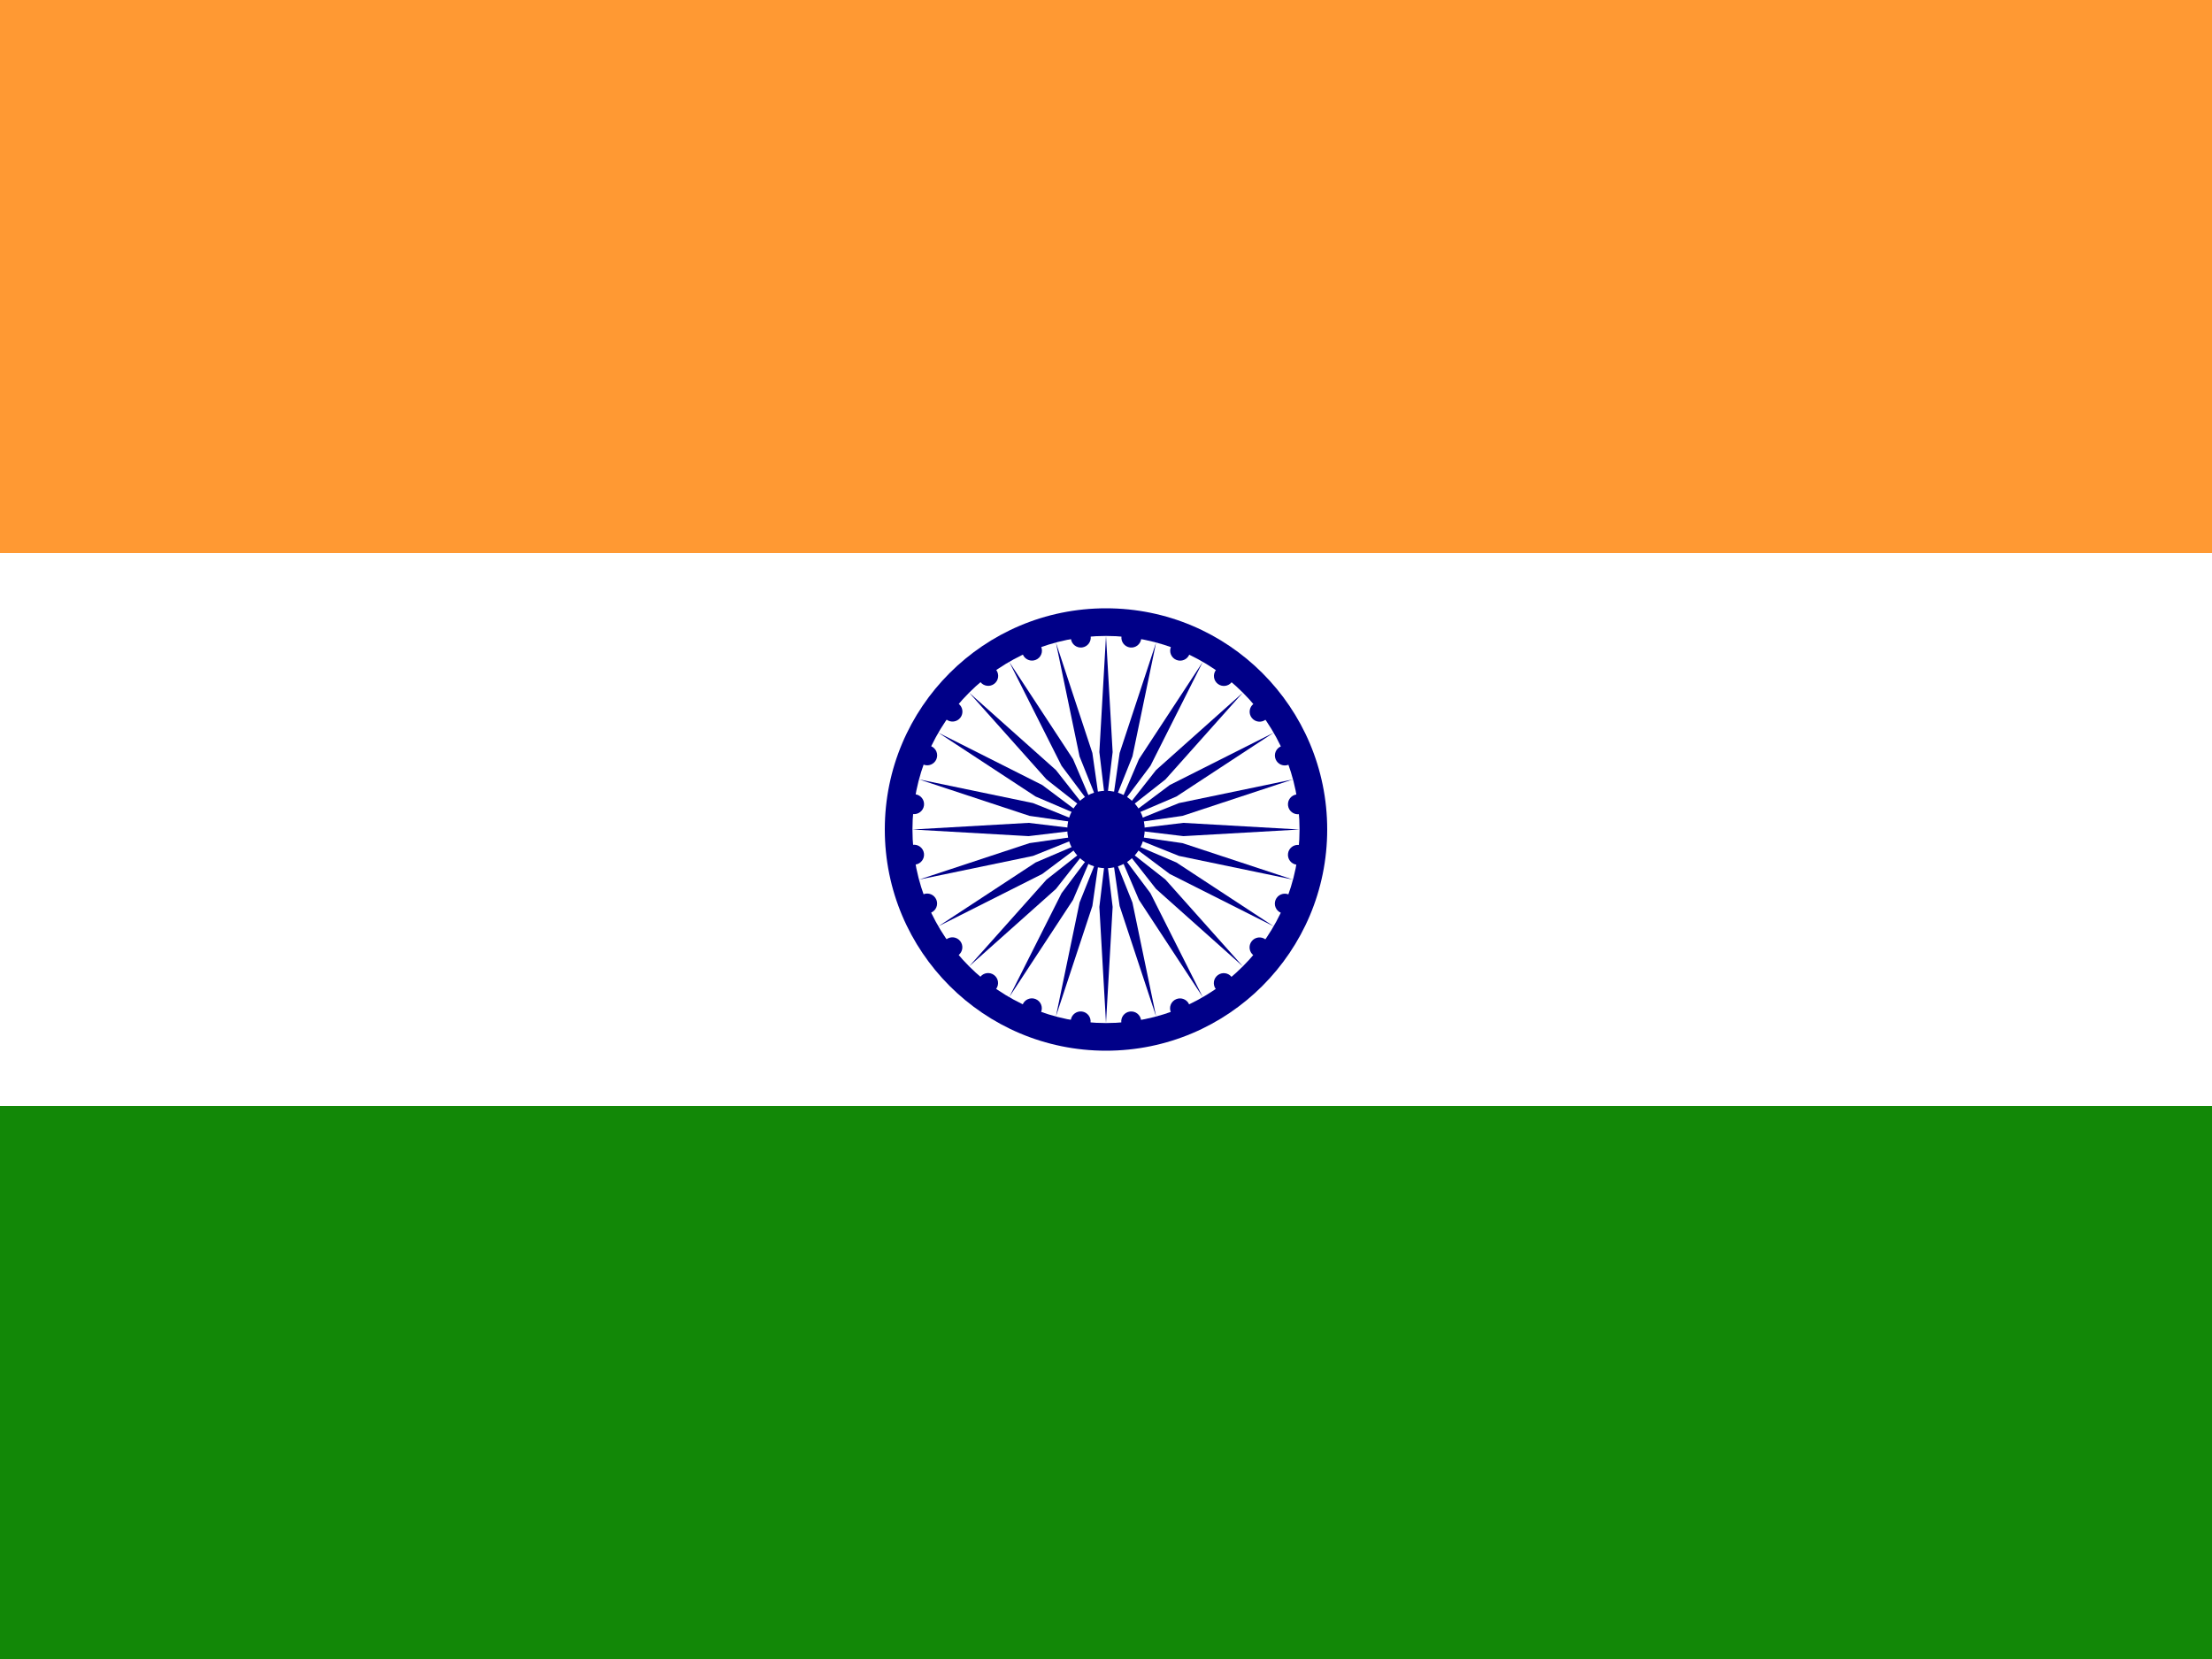
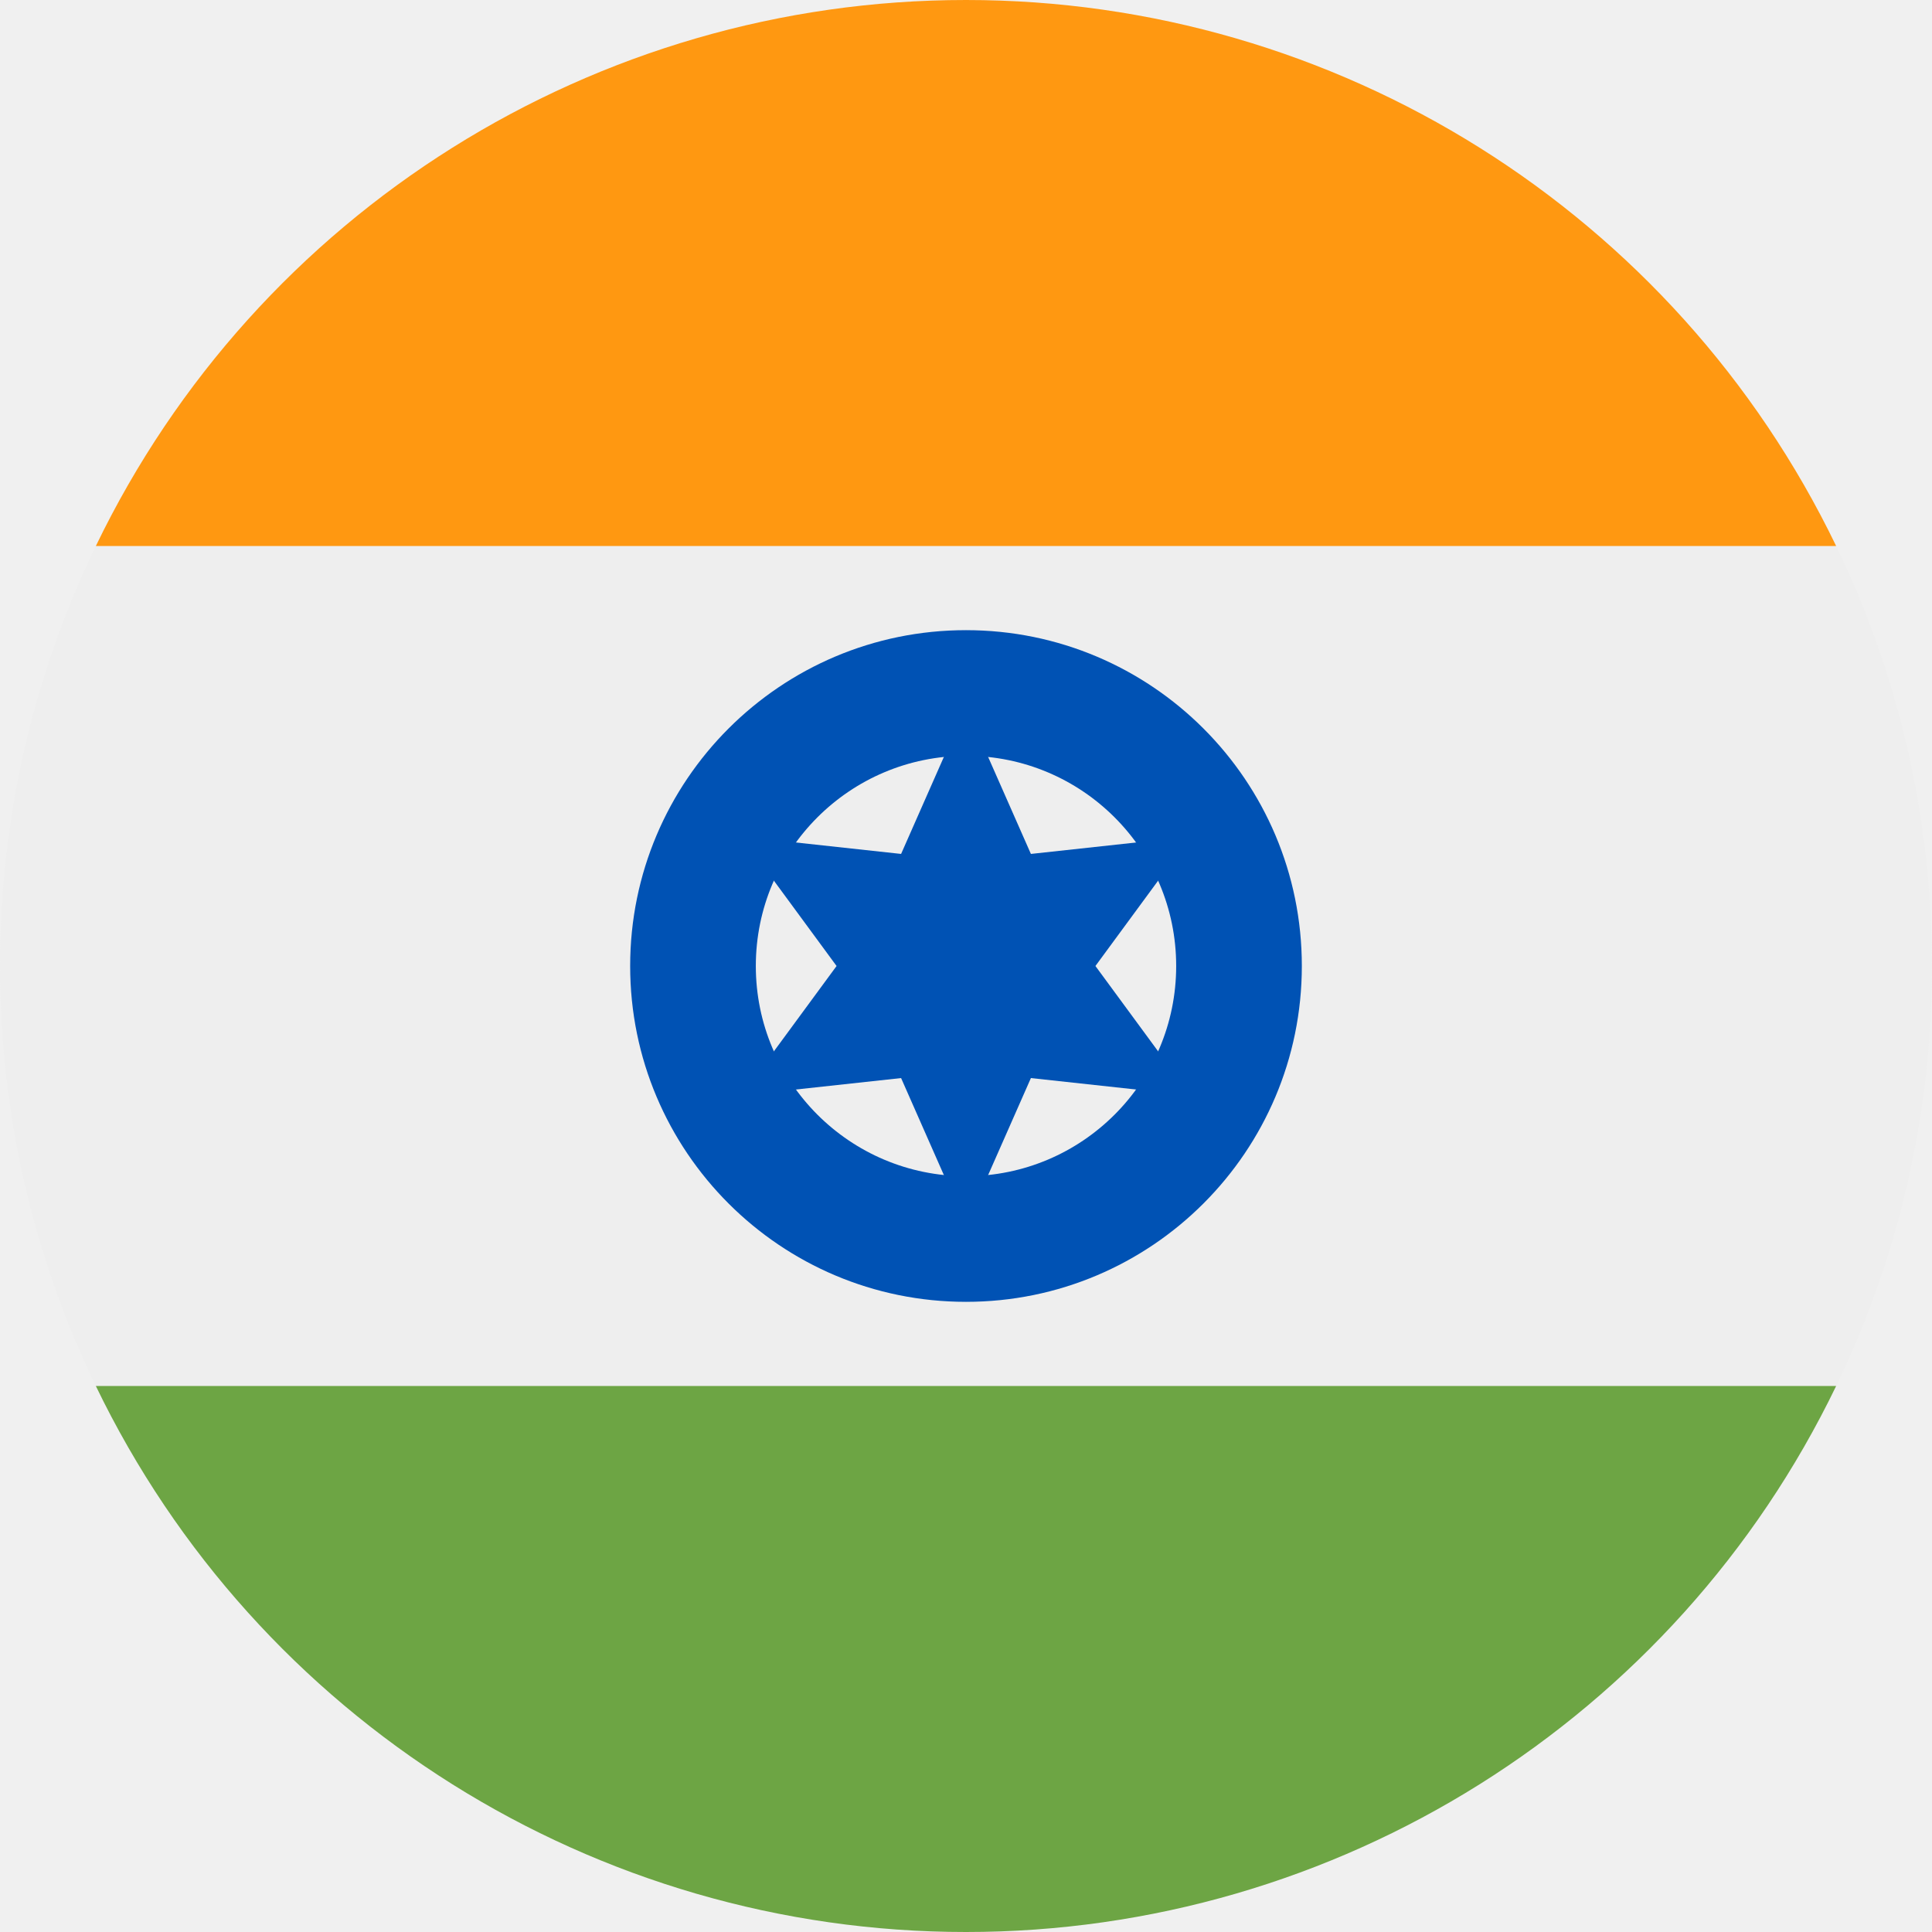
- <svg xmlns="http://www.w3.org/2000/svg" xmlns:xlink="http://www.w3.org/1999/xlink" id="flag-icon-css-in" viewBox="0 0 640 480">
-   <path fill="#f93" d="M0 0h640v160H0z" />
-   <path fill="#fff" d="M0 160h640v160H0z" />
-   <path fill="#128807" d="M0 320h640v160H0z" />
-   <g transform="matrix(3.2 0 0 3.2 320 240)">
-     <circle r="20" fill="#008" />
-     <circle r="17.5" fill="#fff" />
-     <circle r="3.5" fill="#008" />
-     <g id="d">
-       <g id="c">
-         <g id="b">
-           <g id="a" fill="#008">
-             <circle r=".9" transform="rotate(7.5 -8.8 133.5)" />
-             <path d="M0 17.5L.6 7 0 2l-.6 5L0 17.5z" />
-           </g>
-           <use width="100%" height="100%" transform="rotate(15)" xlink:href="#a" />
-         </g>
-         <use width="100%" height="100%" transform="rotate(30)" xlink:href="#b" />
-       </g>
-       <use width="100%" height="100%" transform="rotate(60)" xlink:href="#c" />
-     </g>
-     <use width="100%" height="100%" transform="rotate(120)" xlink:href="#d" />
-     <use width="100%" height="100%" transform="rotate(-120)" xlink:href="#d" />
-   </g>
+ <svg xmlns="http://www.w3.org/2000/svg" viewBox="0 0 512 512">
+   <circle cx="256" cy="256" r="256" fill="#eee" />
+   <path fill="#ff9811" d="M256 0A256 256 0 0 0 25.4 144.7h461.2A256 256 0 0 0 256 0z" />
+   <path fill="#6da544" d="M256 512a256 256 0 0 0 230.6-144.7H25.4A256 256 0 0 0 256 512z" />
+   <circle cx="256" cy="256" r="89" fill="#0052b4" />
+   <circle cx="256" cy="256" r="55.7" fill="#eee" />
+   <path fill="#0052b4" d="M256 187.3l17.2 39 42.3-4.6-25.2 34.3 25.2 34.3-42.3-4.6-17.2 39-17.2-39-42.3 4.6 25.2-34.3-25.2-34.3 42.3 4.6z" />
</svg>
